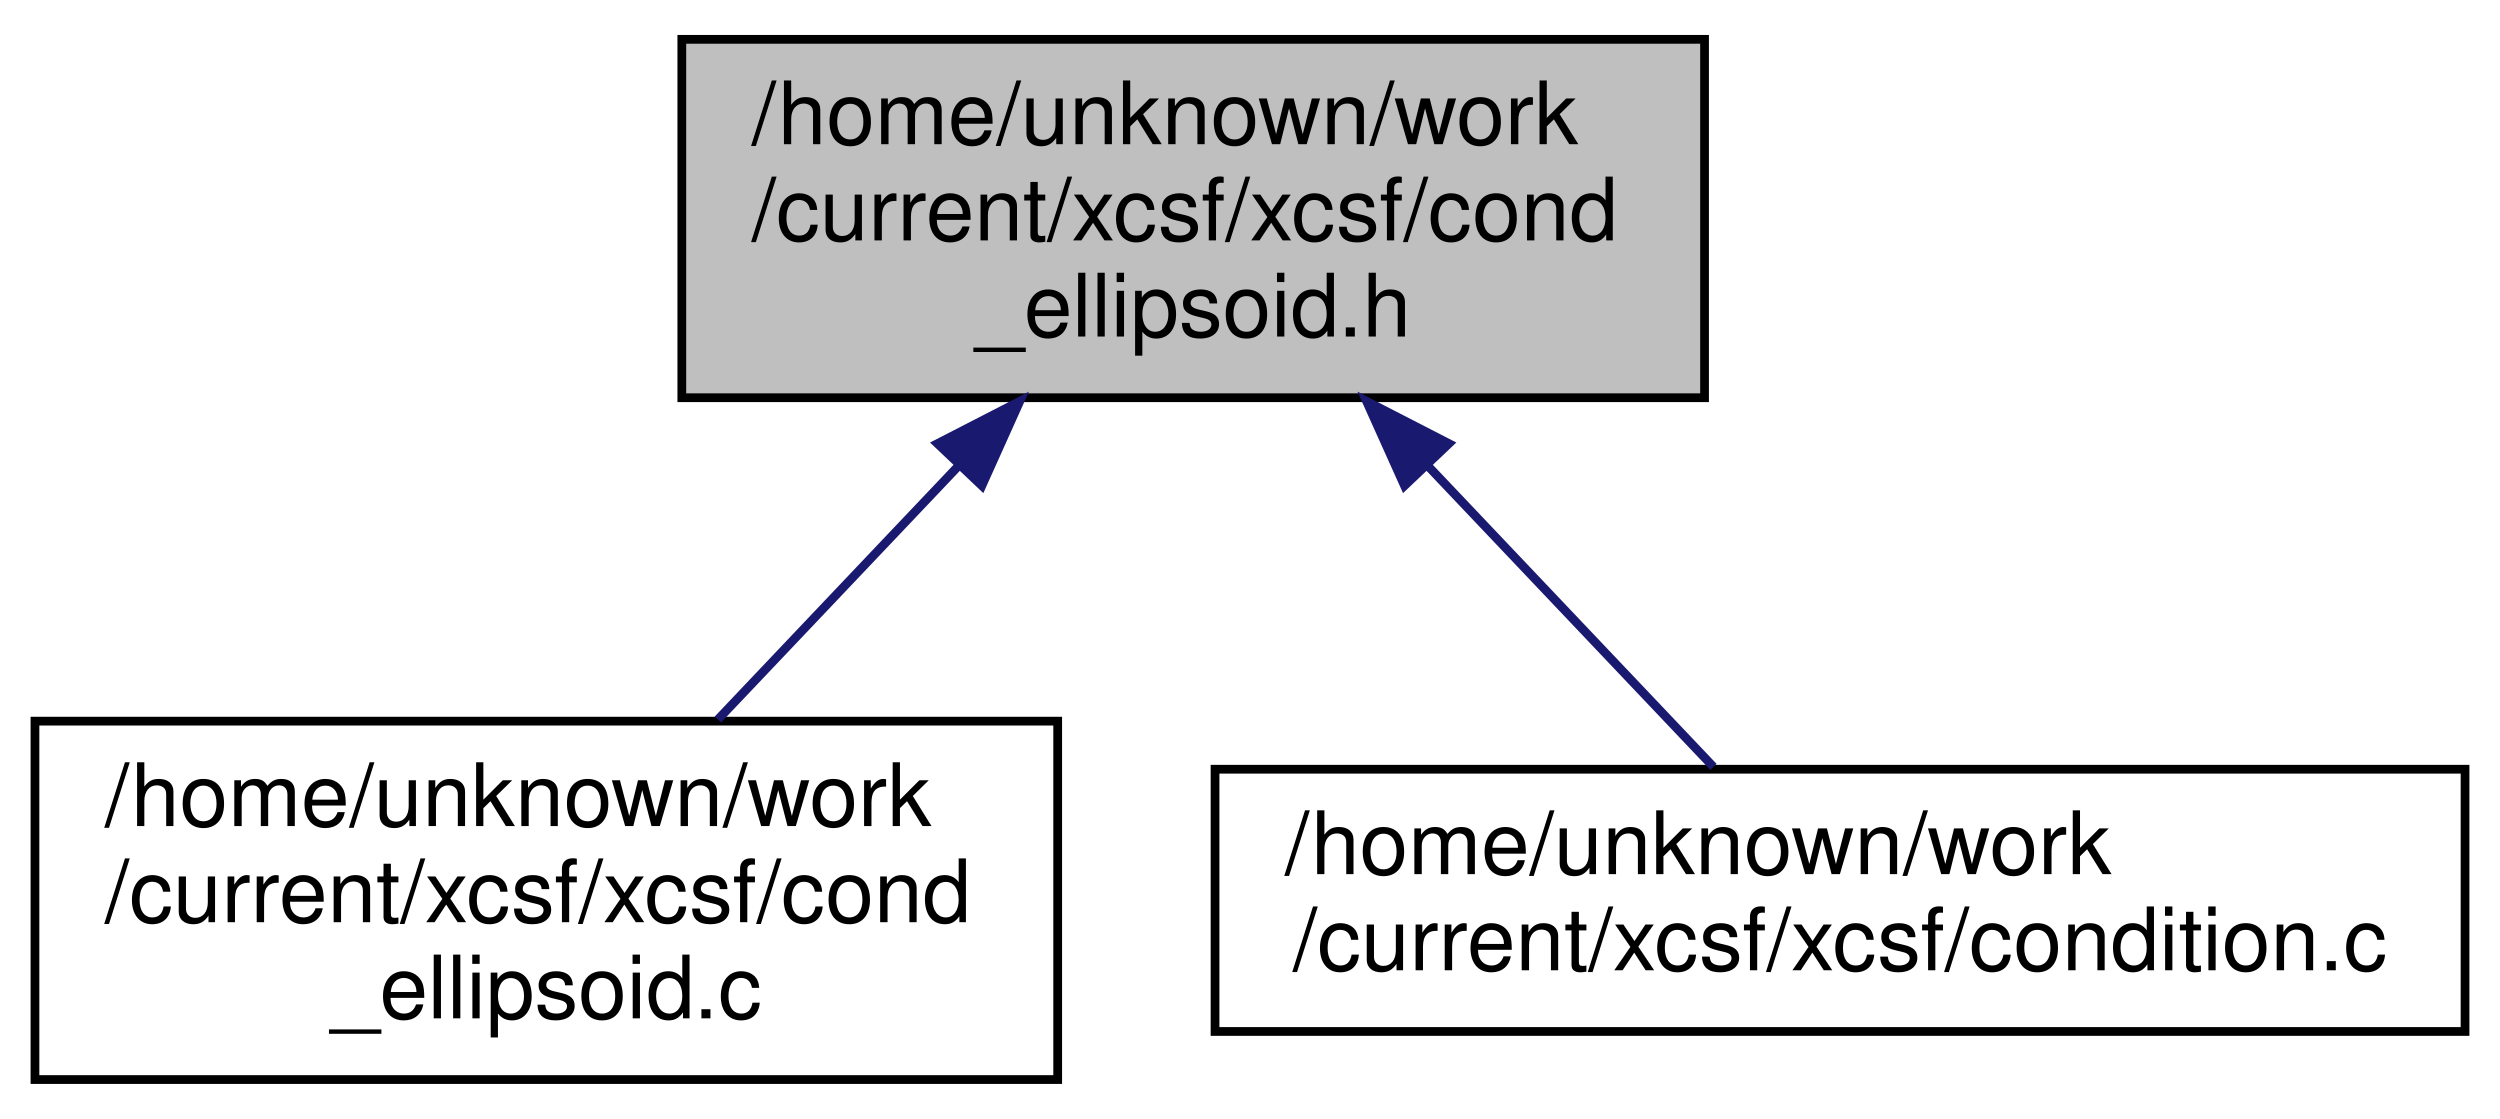
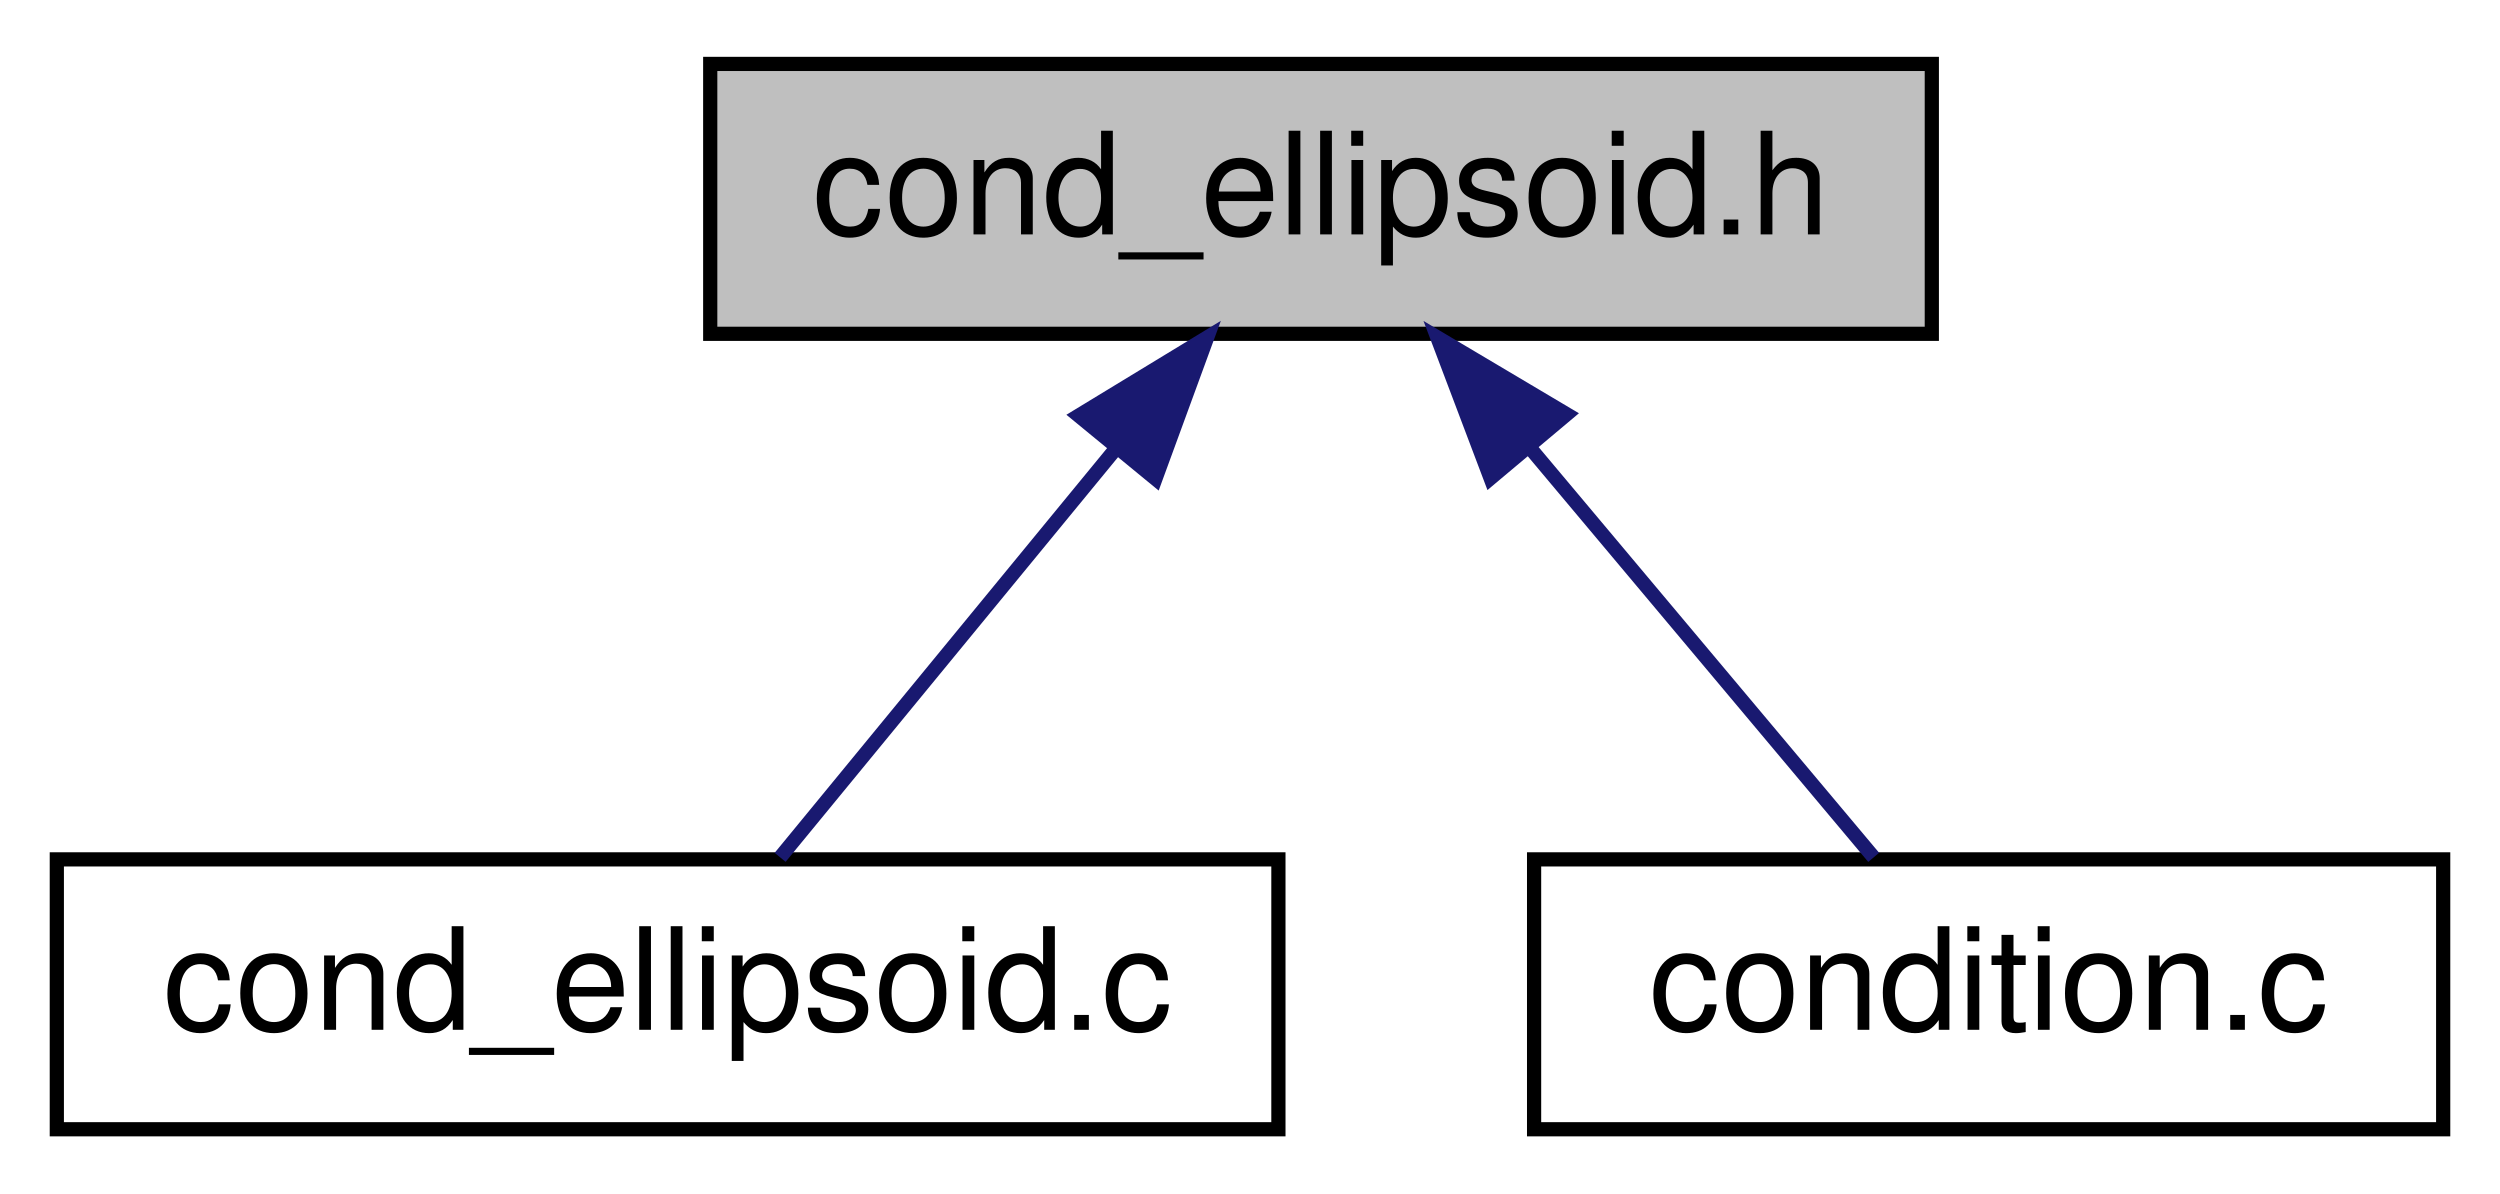
- <svg xmlns="http://www.w3.org/2000/svg" xmlns:xlink="http://www.w3.org/1999/xlink" width="286pt" height="128pt" viewBox="0.00 0.00 286.00 128.00">
-   <g id="graph0" class="graph" transform="scale(1 1) rotate(0) translate(4 124)">
+ <svg xmlns="http://www.w3.org/2000/svg" xmlns:xlink="http://www.w3.org/1999/xlink" width="176pt" height="84pt" viewBox="0.00 0.00 176.00 84.00">
+   <g id="graph0" class="graph" transform="scale(1 1) rotate(0) translate(4 80)">
    <g id="node1" class="node">
-       <polygon fill="#bfbfbf" stroke="#000000" points="74,-78.5 74,-119.5 191,-119.5 191,-78.5 74,-78.5" />
-       <text text-anchor="start" x="82" y="-107.5" font-family="Helvetica,sans-Serif" font-size="10.00" fill="#000000">/home/unknown/work</text>
-       <text text-anchor="start" x="82" y="-96.5" font-family="Helvetica,sans-Serif" font-size="10.00" fill="#000000">/current/xcsf/xcsf/cond</text>
-       <text text-anchor="middle" x="132.5" y="-85.5" font-family="Helvetica,sans-Serif" font-size="10.00" fill="#000000">_ellipsoid.h</text>
+       <polygon fill="#bfbfbf" stroke="#000000" points="46,-56.5 46,-75.5 132,-75.5 132,-56.5 46,-56.5" />
+       <text text-anchor="middle" x="89" y="-63.5" font-family="Helvetica,sans-Serif" font-size="10.00" fill="#000000">cond_ellipsoid.h</text>
    </g>
    <g id="node2" class="node">
      <g id="a_node2">
        <a xlink:href="cond__ellipsoid_8c.html" target="_top" xlink:title="Hyperellipsoid condition functions. ">
-           <polygon fill="none" stroke="#000000" points="0,-.5 0,-41.5 117,-41.5 117,-.5 0,-.5" />
-           <text text-anchor="start" x="8" y="-29.5" font-family="Helvetica,sans-Serif" font-size="10.00" fill="#000000">/home/unknown/work</text>
-           <text text-anchor="start" x="8" y="-18.5" font-family="Helvetica,sans-Serif" font-size="10.00" fill="#000000">/current/xcsf/xcsf/cond</text>
-           <text text-anchor="middle" x="58.5" y="-7.5" font-family="Helvetica,sans-Serif" font-size="10.00" fill="#000000">_ellipsoid.c</text>
+           <polygon fill="none" stroke="#000000" points="0,-.5 0,-19.5 86,-19.5 86,-.5 0,-.5" />
+           <text text-anchor="middle" x="43" y="-7.5" font-family="Helvetica,sans-Serif" font-size="10.00" fill="#000000">cond_ellipsoid.c</text>
        </a>
      </g>
    </g>
    <g id="edge1" class="edge">
-       <path fill="none" stroke="#191970" d="M105.614,-70.661C96.523,-61.078 86.549,-50.566 78.129,-41.69" />
-       <polygon fill="#191970" stroke="#191970" points="103.248,-73.252 112.669,-78.097 108.326,-68.434 103.248,-73.252" />
+       <path fill="none" stroke="#191970" d="M74.625,-48.5C66.803,-38.977 57.424,-27.56 50.921,-19.643" />
+       <polygon fill="#191970" stroke="#191970" points="71.935,-50.74 80.987,-56.245 77.344,-46.297 71.935,-50.74" />
    </g>
    <g id="node3" class="node">
      <g id="a_node3">
        <a xlink:href="condition_8c.html" target="_top" xlink:title="Interface for classifier conditions. ">
-           <polygon fill="none" stroke="#000000" points="135,-6 135,-36 278,-36 278,-6 135,-6" />
-           <text text-anchor="start" x="143" y="-24" font-family="Helvetica,sans-Serif" font-size="10.00" fill="#000000">/home/unknown/work</text>
-           <text text-anchor="middle" x="206.5" y="-13" font-family="Helvetica,sans-Serif" font-size="10.00" fill="#000000">/current/xcsf/xcsf/condition.c</text>
+           <polygon fill="none" stroke="#000000" points="104,-.5 104,-19.5 168,-19.5 168,-.5 104,-.5" />
+           <text text-anchor="middle" x="136" y="-7.5" font-family="Helvetica,sans-Serif" font-size="10.00" fill="#000000">condition.c</text>
        </a>
      </g>
    </g>
    <g id="edge2" class="edge">
-       <path fill="none" stroke="#191970" d="M159.349,-70.7C170.385,-59.067 182.727,-46.058 192.015,-36.268" />
-       <polygon fill="#191970" stroke="#191970" points="156.674,-68.434 152.331,-78.097 161.752,-73.252 156.674,-68.434" />
+       <path fill="none" stroke="#191970" d="M103.687,-48.5C111.68,-38.977 121.263,-27.56 127.907,-19.643" />
+       <polygon fill="#191970" stroke="#191970" points="100.935,-46.336 97.187,-56.245 106.296,-50.836 100.935,-46.336" />
    </g>
  </g>
</svg>
